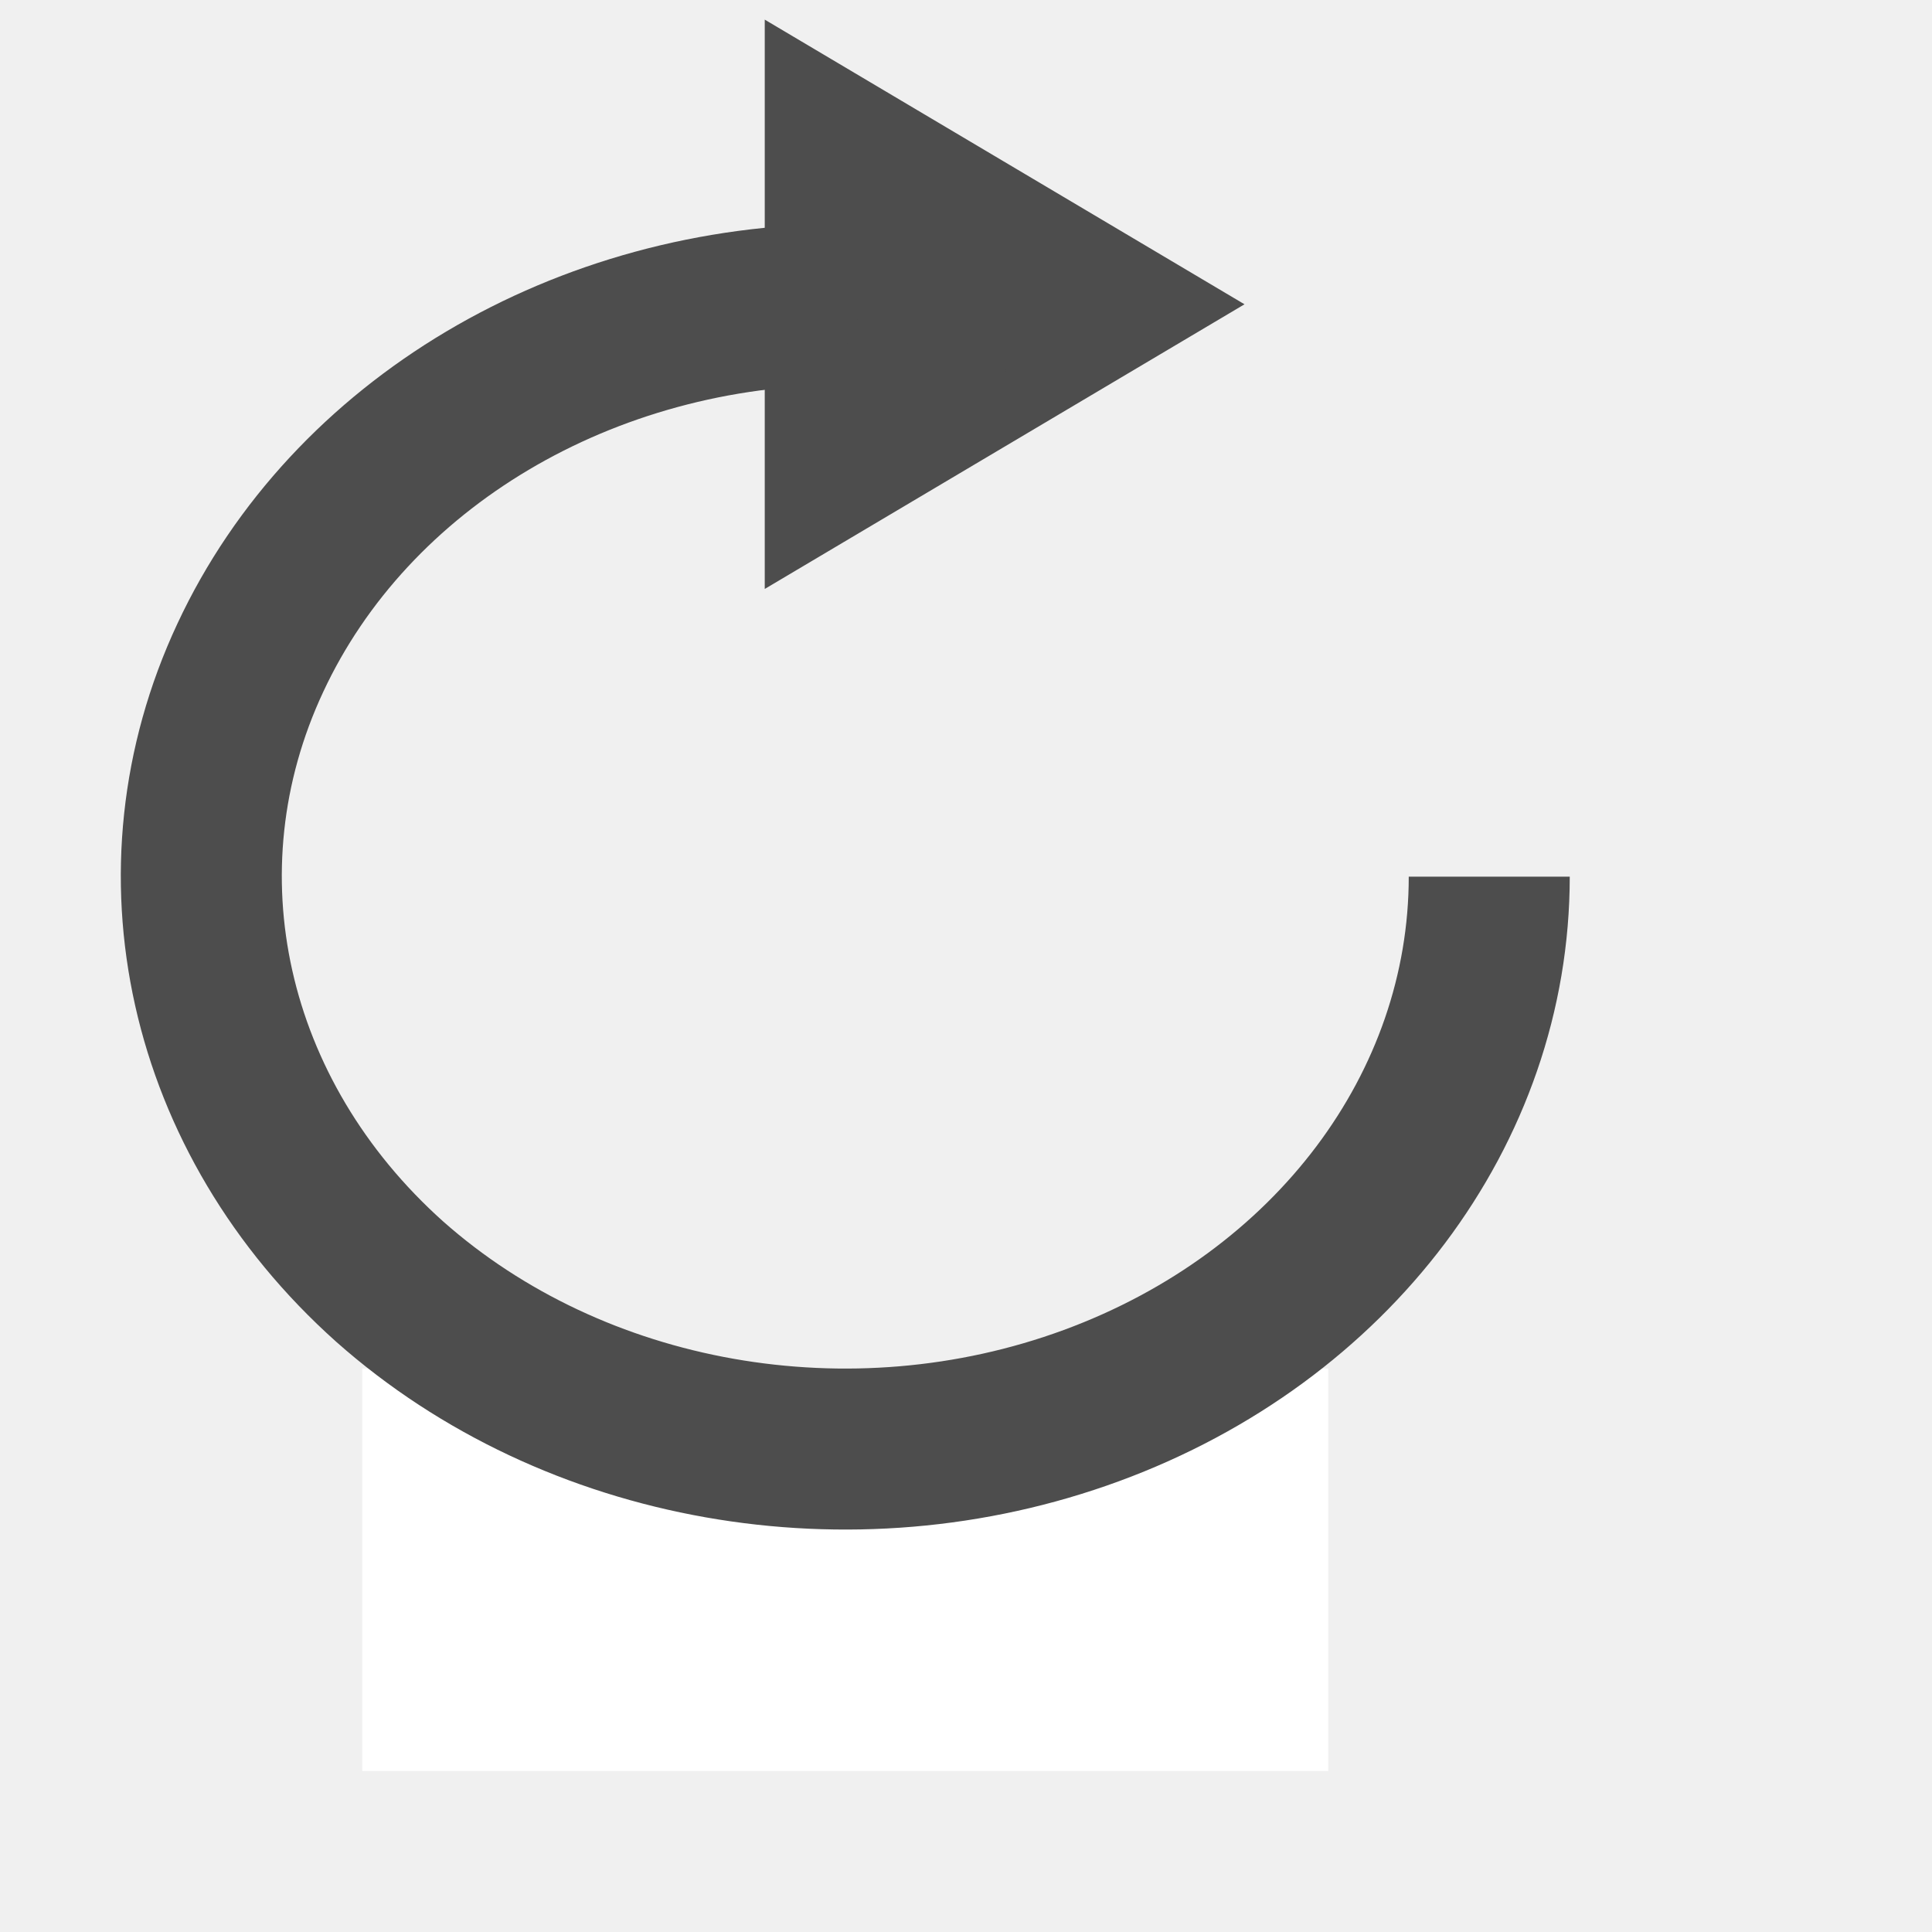
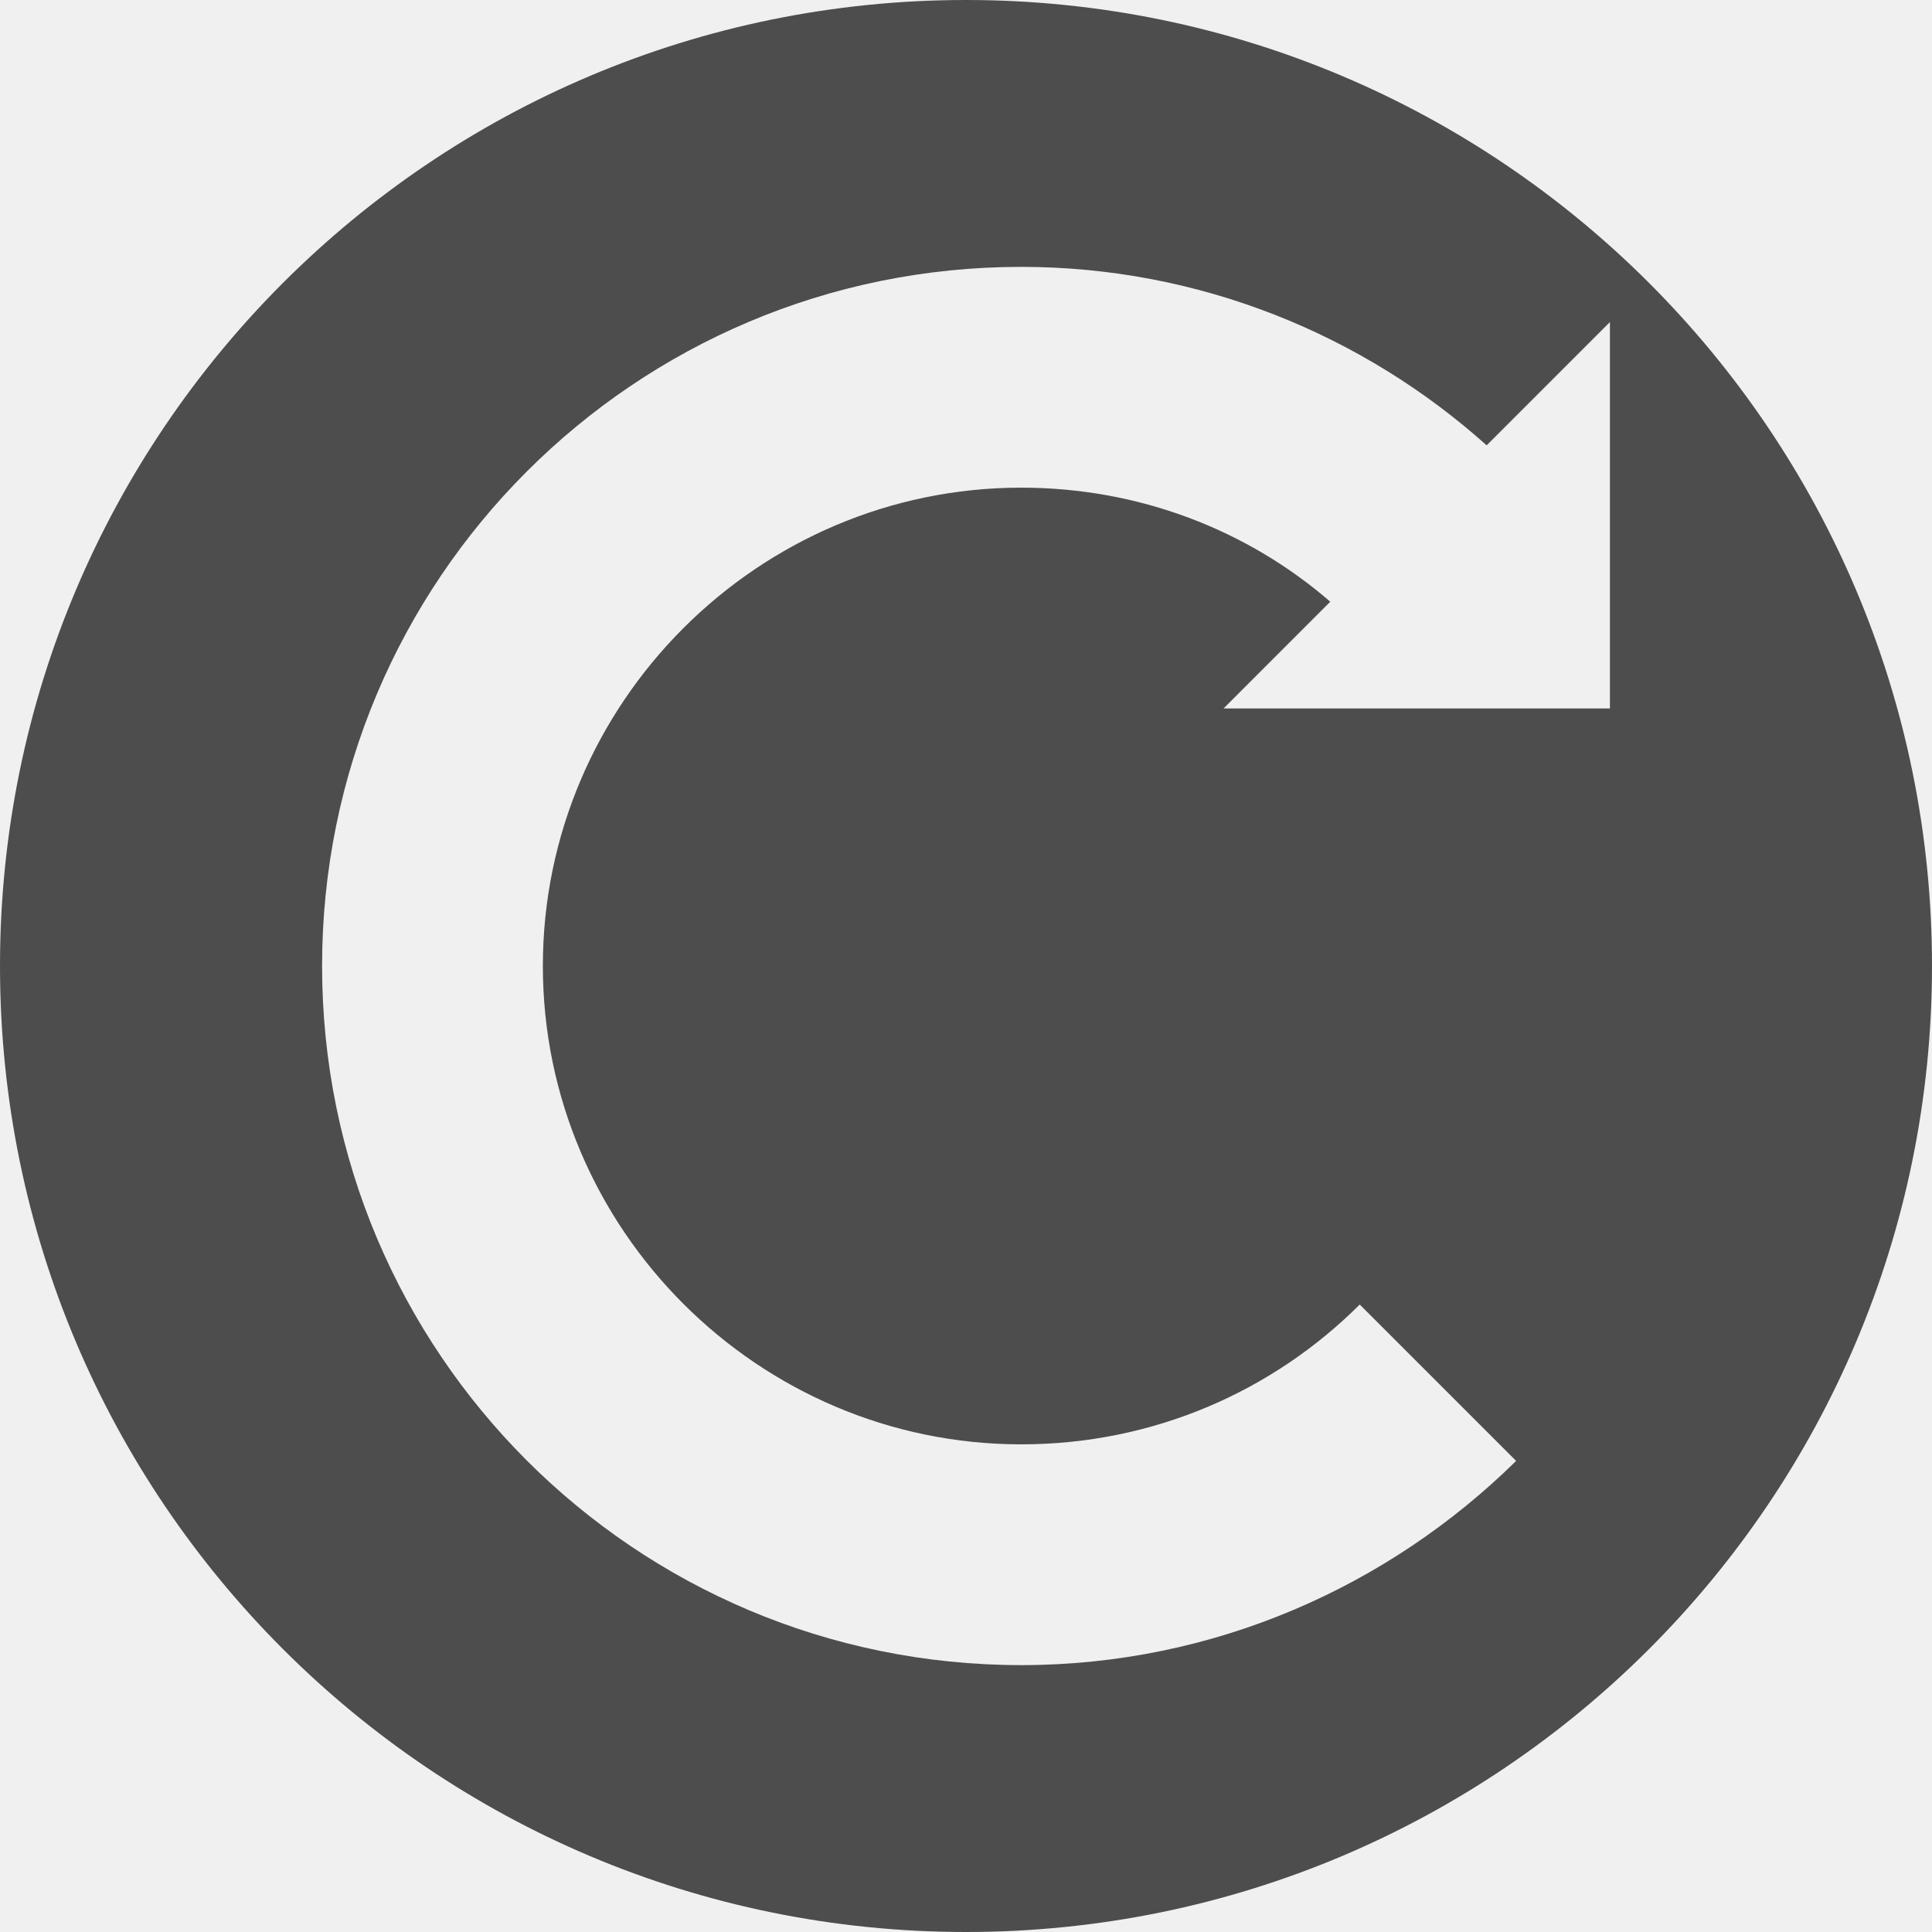
- <svg xmlns="http://www.w3.org/2000/svg" version="1.1" width="24px" height="24px" viewBox="-0.5 -0.5 24 24" content="&lt;mxfile modified=&quot;2019-08-29T04:27:12.203Z&quot; host=&quot;www.draw.io&quot; agent=&quot;Mozilla/5.0 (Macintosh; Intel Mac OS X 10_14_6) AppleWebKit/537.36 (KHTML, like Gecko) Chrome/76.0.381.100 Safari/537.36&quot; version=&quot;11.2.3&quot; etag=&quot;FWp7DIKg3DvB0ncojb_b&quot; type=&quot;device&quot; pages=&quot;1&quot;&gt;&lt;diagram id=&quot;KirpaNd2UKdrKiu9gz5C&quot;&gt;rVbbbtswDP0aPzbwJZfnJWnXhxUYEGB7VmzGJiqbhqwszr5+VCz5UjtNujZ5sHxEUSTPEWUv2uT1dyXK7IUSkF7oJ7UXbb0wDJaLiB8GOTtk6TdIqjCxWAfs8C9Y0JkdMYFqYKiJpMZyCMZUFBDrASaUotPQ7EByuGspUhgBu1jIMfobE5016Mr3O/wZMM3szgs3kQtna4EqEwmdelD06EUbRaSbUV5vQJriubI0656uzLZxKSj0PQvCZsEfIY82NRuXPrtcU0XH0pqB0lBPVVjsnbk/DiFoE2NFAOWg1ZlNrKOH5WrRrLFqeJgHq5mFTl11XWhZr7AOE5bPtPXe5cwDm/Z0CaLbJeAKFAkYe9+L1qcMNexKEZvZEyucsUzn7H8b8LCl1NhKsQe5FvFrevGxIUnq4jM6XH7GXit6bWXEhVofqNBPIkdpCrKhHGMOZyeKih8vO2tgD0Xgty6c84IKnllfpaxPTfguNfMBL8FyxEkwwcni85TMb1PSK7hJEfls/jC1/kkVaqSC5/akNeVsICSmBog5bVD3seKcfrNrNZWTXA1Lzx7mW/M3JKGUk3z39cEvpckor1PTKmdI1WqGfKiqmQJJIrlXDlMRiKpsmt8Ba7h4klg+253N+Jcbv9ETx5IgdE6tohy8RcV+myKDqHiHdQkKmWZQ5lxgkVrHX6DBcKjBsQSXYwk67DMaXNzWIC/gCwdut4QREcOG8n8d4w05E21kKMBWFlfY/XDXuSa7LyDd3fOW9XDqOpi4DT7MOr92d+1lrvfFEj3+Aw==&lt;/diagram&gt;&lt;/mxfile&gt;">
-   <defs />
-   <g>
-     <rect x="4" y="16.5" width="12" height="5" fill="#ffffff" stroke="none" pointer-events="none" />
-     <path d="M 18 10.39 C 18 13.27 16.05 15.86 13.06 16.96 C 10.07 18.06 6.63 17.45 4.34 15.42 C 2.06 13.38 1.37 10.32 2.61 7.67 C 3.85 5.01 6.76 3.28 10 3.28" fill="none" stroke="#4d4d4d" stroke-width="2" stroke-miterlimit="10" pointer-events="none" />
-     <path d="M 10 1.5 L 13 3.28 L 10 5.06 Z" fill="#ffffff" stroke="#4d4d4d" stroke-width="2" stroke-miterlimit="10" pointer-events="none" />
-     <ellipse cx="11" cy="4" rx="1" ry="1" fill="#4d4d4d" stroke="none" pointer-events="none" />
+ <svg xmlns="http://www.w3.org/2000/svg" width="16" height="16" overflow="hidden" version="1.1" id="svg11" style="overflow:hidden">
+   <defs id="defs5">
+     <clipPath id="clip0">
+       <path d="m 1391,762 h 297 v 297 h -297 z" id="path2" style="clip-rule:evenodd;fill-rule:evenodd" />
+     </clipPath>
+   </defs>
+   <g clip-path="url(#clip0)" transform="matrix(0.05423729,0,0,0.05423729,-75.49831,-41.38305)" id="g9">
+     <path d="m 1547.93,803.749 c -59,0 -106.75,47.757 -106.75,106.751 0,58.994 47.75,106.75 106.75,106.75 29.49,0 56.18,-12.08 75.57,-31.182 l -23.88,-23.878 c -13.21,13.203 -31.47,21.35 -51.69,21.35 -40.17,0 -73.04,-32.868 -73.04,-73.04 0,-40.172 32.87,-73.04 73.04,-73.04 17.98,0 34.55,6.461 47.19,17.417 l -16.29,16.294 h 58.99 V 812.177 L 1619,830.999 c -18.82,-16.855 -43.82,-27.25 -71.07,-27.25 z M 1539.5,763 c 81.46,0 147.5,66.038 147.5,147.5 0,81.462 -66.04,147.5 -147.5,147.5 -81.46,0 -147.5,-66.038 -147.5,-147.5 0,-81.462 66.04,-147.5 147.5,-147.5 z" id="path7" style="fill:#4d4d4d;fill-rule:evenodd" />
  </g>
</svg>
